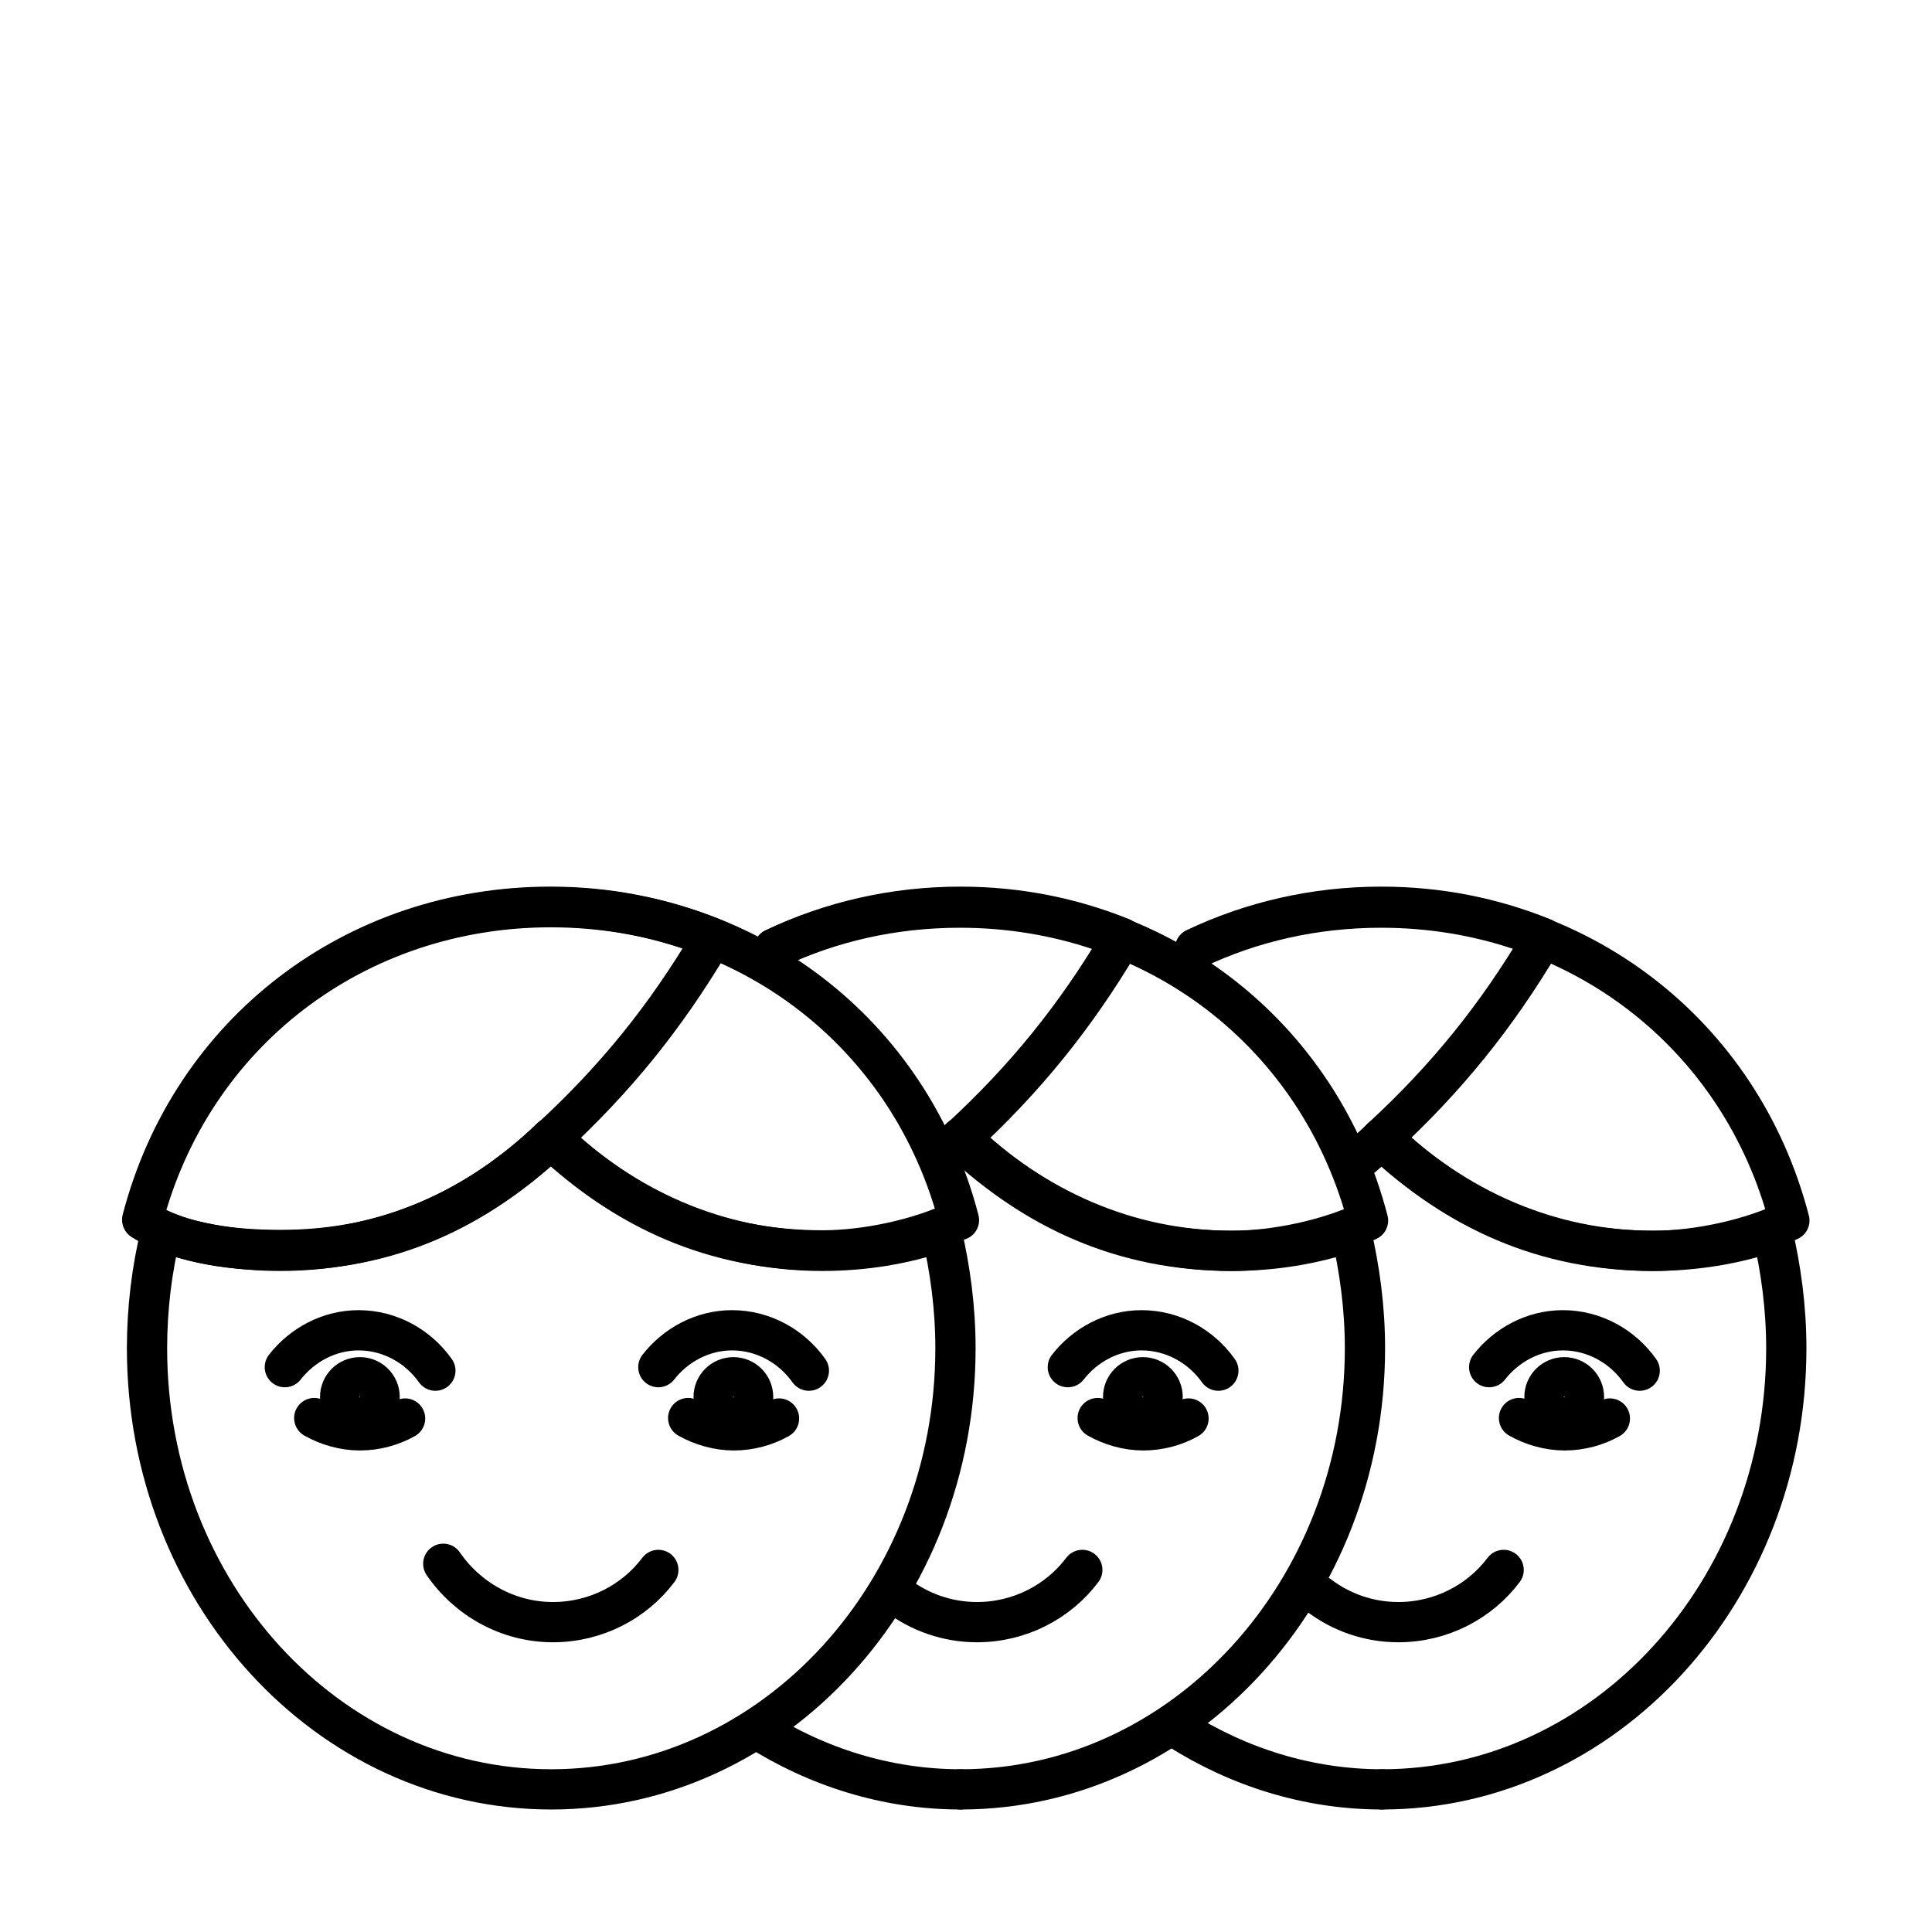
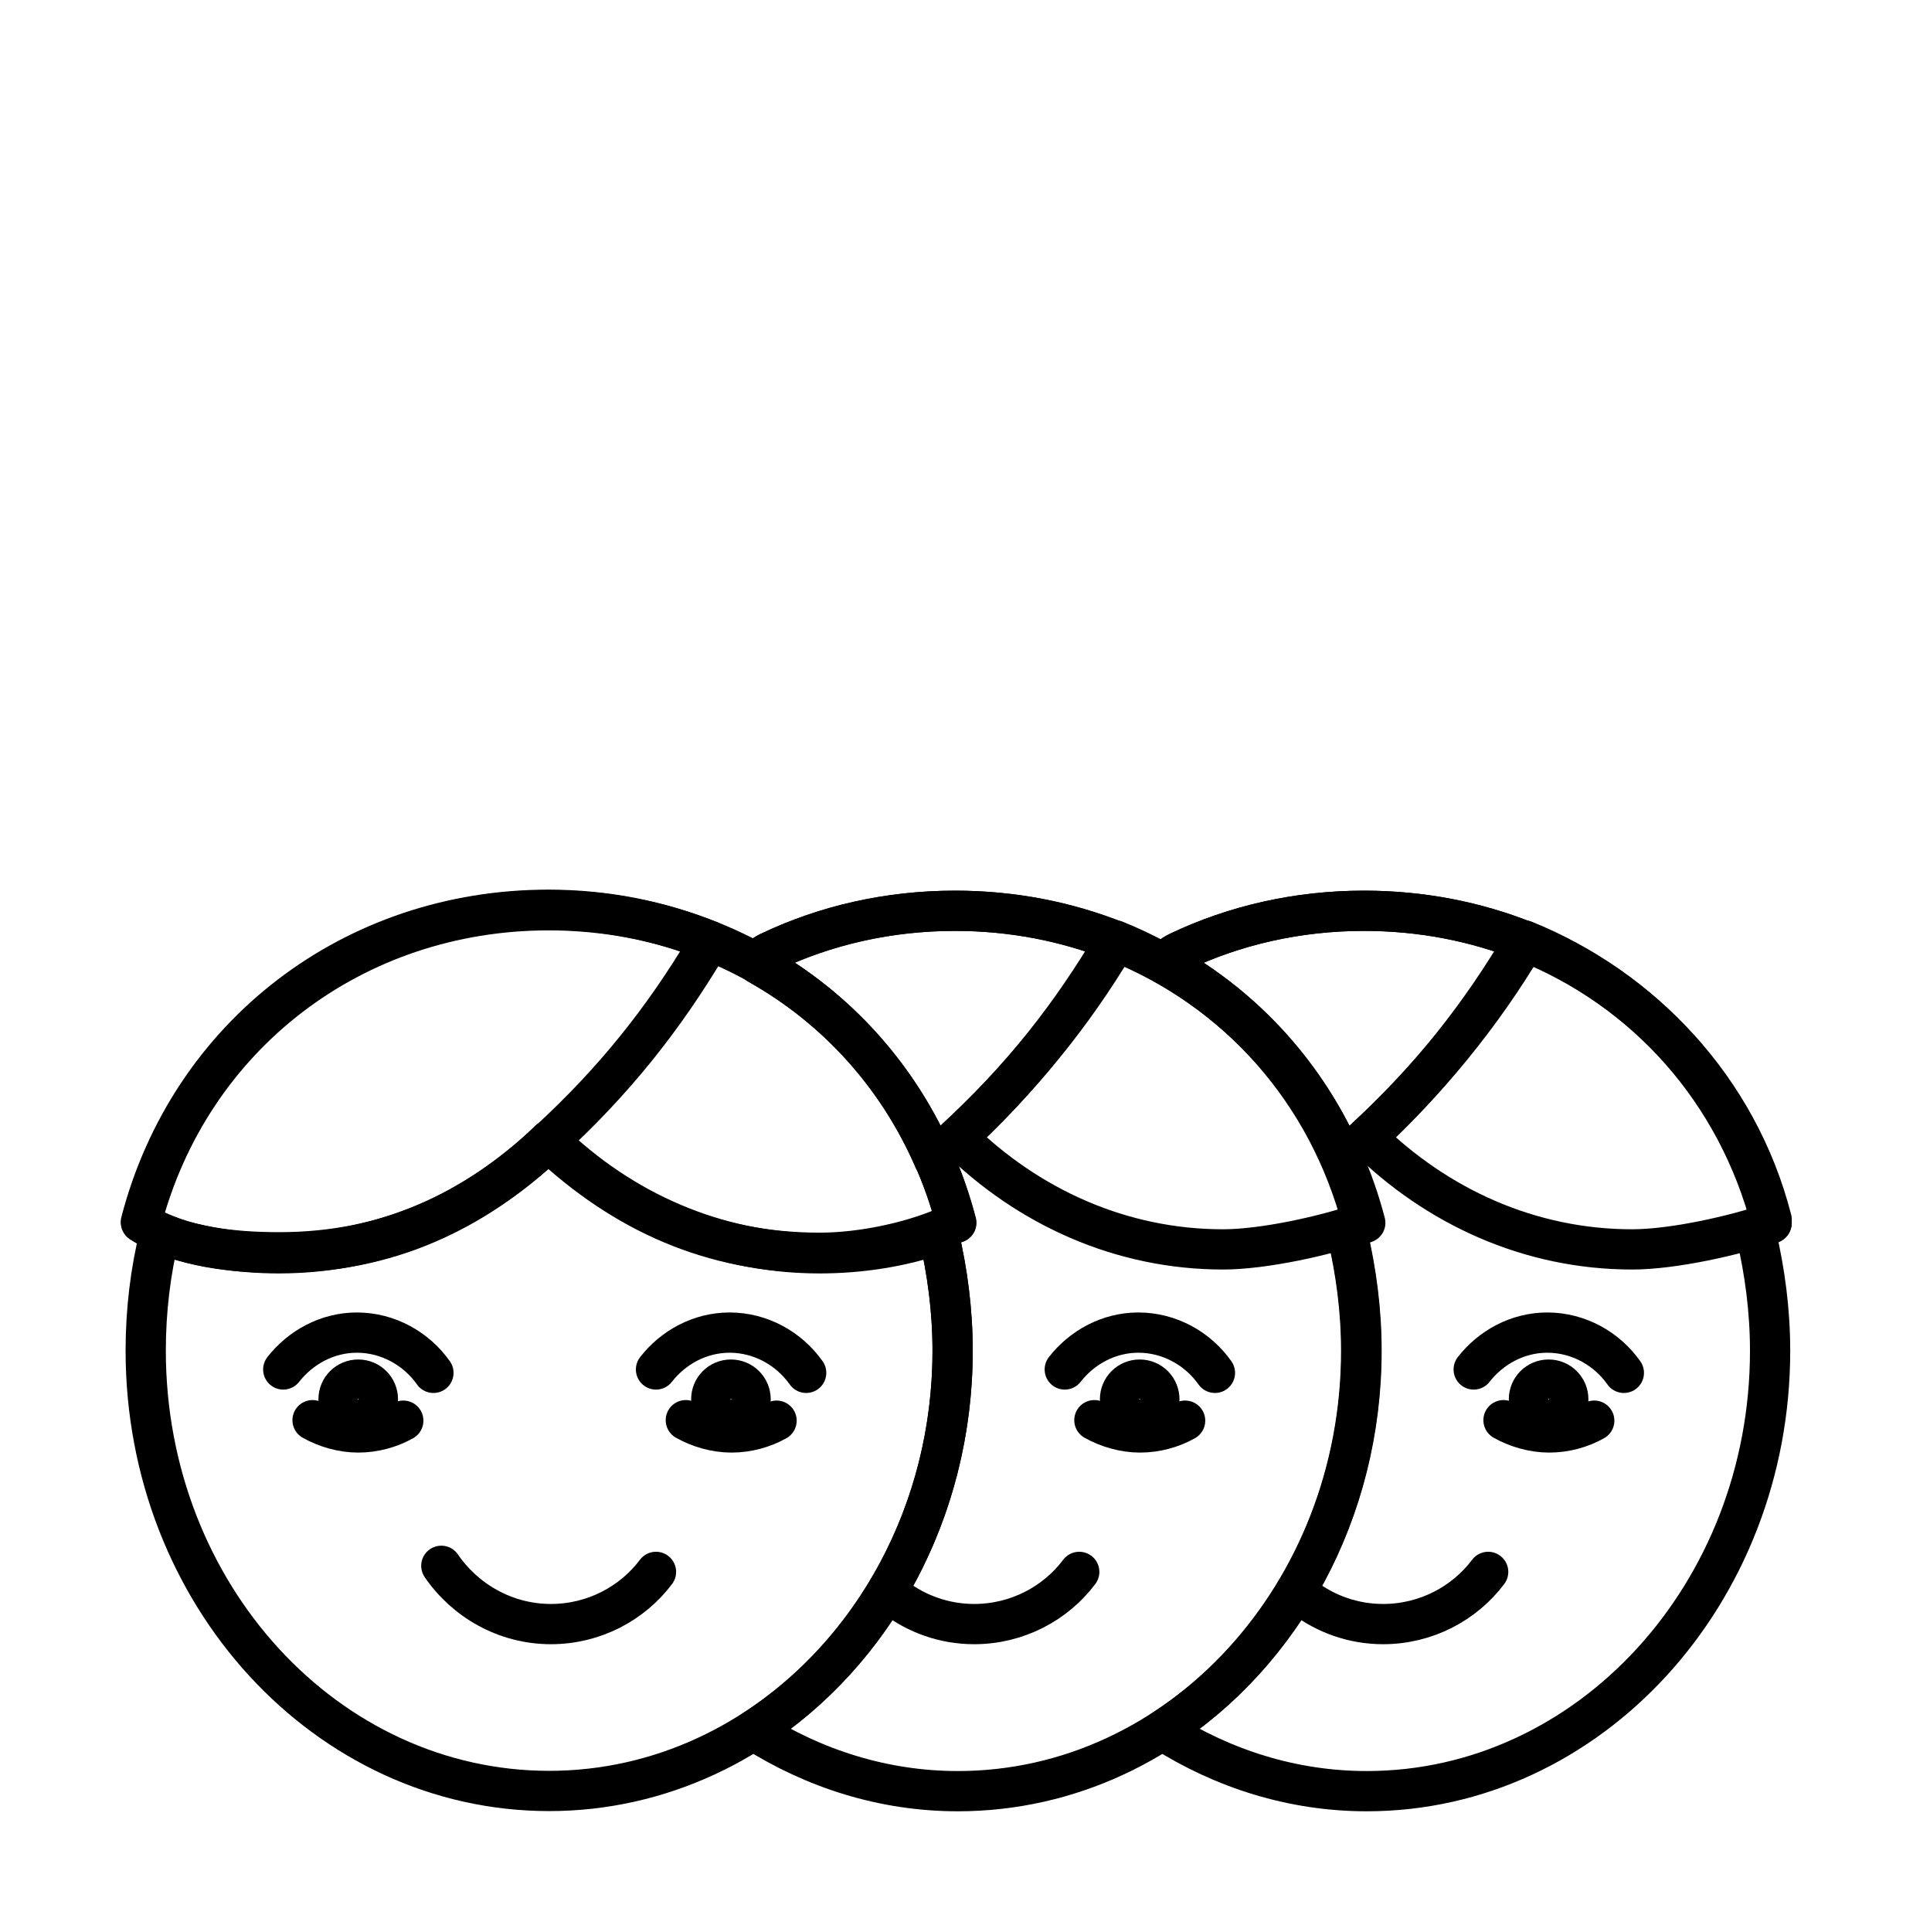
- <svg xmlns="http://www.w3.org/2000/svg" width="48" height="48" viewBox="0 0 48 48">
-   <g transform="translate(0,0) scale(1)">
-     <g transform="translate(0,0)">
-       <g transform="translate(0,0) scale(1)">
-         <g transform="translate(-2.1702,7.3165) scale(1.090426)" stroke-width="0.917">
-           <path d="M16.99,29.06c-.54.72-1.42,1.19-2.4,1.19-1.04,0-1.96-.54-2.5-1.33" fill="none" stroke="#000" stroke-linecap="round" stroke-linejoin="round" />
-           <path d="M14.55,34.06c5.08,0,9.21-4.51,9.21-10.05,0-.92-.12-1.81-.32-2.66-.85.29-1.76.44-2.72.44h0c-2.37,0-4.53-.98-6.17-2.58l-.02.02c-1.63,1.59-3.79,2.56-6.15,2.56-.95,0-1.86-.15-2.72-.44-.21.85-.32,1.75-.32,2.66,0,5.56,4.13,10.05,9.21,10.05" fill="none" stroke="#000" stroke-linecap="round" stroke-linejoin="round" />
-           <path d="M23.84,21.09c-1.11-4.28-4.85-7.13-9.3-7.13s-8.19,2.86-9.3,7.13c.92.58,2.16.69,3.16.69,2.47,0,4.42-.93,6.12-2.51l.02-.02c1.71,1.6,3.71,2.53,6.19,2.53.99,0,2.22-.26,3.1-.69h0Z" fill="none" stroke="#000" stroke-linecap="round" stroke-linejoin="round" />
-           <path d="M18.21,14.66c-1.14-.46-2.36-.71-3.68-.71-4.45,0-8.19,2.86-9.3,7.13.92.58,2.16.69,3.16.69,2.47,0,4.42-.93,6.12-2.51l.02-.02c1.49-1.37,2.63-2.79,3.64-4.49l.04-.08Z" fill="none" stroke="#000" stroke-linecap="round" stroke-linejoin="round" />
-           <path d="M11.22,25.61c-.3.17-.66.27-1.03.27s-.74-.11-1.04-.28" fill="none" stroke="#000" stroke-linecap="round" stroke-linejoin="round" />
-           <path d="M19.74,25.61c-.3.17-.66.27-1.03.27s-.74-.11-1.04-.28" fill="none" stroke="#000" stroke-linecap="round" stroke-linejoin="round" />
-           <path d="M8.48,24.44c.39-.5,1-.84,1.68-.84.72,0,1.36.37,1.75.92" fill="none" stroke="#000" stroke-linecap="round" stroke-linejoin="round" />
-           <path d="M16.99,24.44c.39-.5,1-.84,1.68-.84.72,0,1.36.37,1.75.92" fill="none" stroke="#000" stroke-linecap="round" stroke-linejoin="round" />
-           <circle cx="18.7" cy="25.12" r=".45" fill="none" stroke="#000" stroke-linecap="round" stroke-linejoin="round" />
-           <circle cx="10.19" cy="25.12" r=".45" fill="none" stroke="#000" stroke-linecap="round" stroke-linejoin="round" />
-           <path d="M26.65,29.06c-.54.72-1.42,1.19-2.4,1.19-.68,0-1.31-.23-1.81-.61" fill="none" stroke="#000" stroke-linecap="round" stroke-linejoin="round" />
-           <path d="M19.23,32.68c1.37.87,2.96,1.38,4.65,1.38" fill="none" stroke="#000" stroke-linecap="round" stroke-linejoin="round" />
-           <path d="M23.88,34.06c5.08,0,9.21-4.51,9.21-10.05,0-.92-.12-1.81-.32-2.66-.85.29-1.76.44-2.72.44h0c-2.37,0-4.53-.98-6.17-2.58l-.02.02" fill="none" stroke="#000" stroke-linecap="round" stroke-linejoin="round" />
-           <path d="M23.4,19.67c.15-.13.3-.26.45-.39l.02-.02c1.71,1.6,3.71,2.53,6.19,2.53.99,0,2.22-.26,3.1-.69h0c-1.11-4.28-4.85-7.13-9.3-7.13-1.52,0-2.96.33-4.24.94" fill="none" stroke="#000" stroke-linecap="round" stroke-linejoin="round" />
-           <path d="M23.59,19.49c.09-.08.18-.16.26-.24l.02-.02c1.49-1.37,2.63-2.79,3.64-4.49l.04-.08c-1.14-.46-2.36-.71-3.68-.71-1.52,0-2.96.34-4.24.95" fill="none" stroke="#000" stroke-linecap="round" stroke-linejoin="round" />
-           <path d="M29.07,25.61c-.3.17-.66.27-1.03.27s-.74-.11-1.04-.28" fill="none" stroke="#000" stroke-linecap="round" stroke-linejoin="round" />
-           <path d="M26.32,24.44c.39-.5,1-.84,1.68-.84.72,0,1.36.37,1.75.92" fill="none" stroke="#000" stroke-linecap="round" stroke-linejoin="round" />
-           <circle cx="28.03" cy="25.12" r=".45" fill="none" stroke="#000" stroke-linecap="round" stroke-linejoin="round" />
-           <path d="M36.25,29.06c-.54.72-1.42,1.19-2.4,1.19-.68,0-1.31-.23-1.81-.61" fill="none" stroke="#000" stroke-linecap="round" stroke-linejoin="round" />
-           <path d="M28.83,32.68c1.37.87,2.96,1.38,4.65,1.38" fill="none" stroke="#000" stroke-linecap="round" stroke-linejoin="round" />
-           <path d="M33.48,34.06c5.08,0,9.21-4.51,9.21-10.05,0-.92-.12-1.81-.32-2.66-.85.29-1.76.44-2.72.44h0c-2.37,0-4.53-.98-6.17-2.58l-.02.02" fill="none" stroke="#000" stroke-linecap="round" stroke-linejoin="round" />
-           <path d="M33,19.67c.15-.13.3-.26.45-.39l.02-.02c1.71,1.6,3.71,2.53,6.19,2.53.99,0,2.22-.26,3.1-.69h0c-1.11-4.28-4.85-7.13-9.3-7.13-1.52,0-2.96.33-4.24.94" fill="none" stroke="#000" stroke-linecap="round" stroke-linejoin="round" />
-           <path d="M33.18,19.49c.09-.08.18-.16.26-.24l.02-.02c1.49-1.37,2.63-2.79,3.64-4.49l.04-.08c-1.14-.46-2.36-.71-3.68-.71-1.52,0-2.96.34-4.24.95" fill="none" stroke="#000" stroke-linecap="round" stroke-linejoin="round" />
-           <path d="M38.67,25.61c-.3.17-.66.27-1.03.27s-.74-.11-1.04-.28" fill="none" stroke="#000" stroke-linecap="round" stroke-linejoin="round" />
-           <path d="M35.92,24.44c.39-.5,1-.84,1.68-.84.72,0,1.36.37,1.75.92" fill="none" stroke="#000" stroke-linecap="round" stroke-linejoin="round" />
-           <circle cx="37.63" cy="25.12" r=".45" fill="none" stroke="#000" stroke-linecap="round" stroke-linejoin="round" />
-         </g>
-       </g>
-     </g>
-   </g>
+ <svg xmlns="http://www.w3.org/2000/svg" width="47.527" height="48" viewBox="0 0 47.527 48" fill="none" stroke="#000000" stroke-width="1" stroke-linecap="round" stroke-linejoin="round">
+   <path d="M 27.74,23.389 l 0,0 c -1.234,-0.494 -2.59,-0.761 -4.012,-0.761 c -1.657,0 -3.221,0.36 -4.615,1.025 c -0.356,0.176 -0.268,0.305 -0.268,0.305 c 1.92,1.079 3.46,2.757 4.368,4.857 l 0.163,-0.176 c 0.096,-0.088 0.197,-0.176 0.284,-0.259 l 0.021,-0.021 c 1.623,-1.489 2.958,-3.113 4.058,-4.962" />
+   <path d="M 33.861,30.301 l 0,0 c -0.837,-3.263 -3.226,-5.753 -6.146,-6.937 c -1.079,1.832 -2.326,3.418 -3.92,4.895 c 1.753,1.728 4.062,2.782 6.598,2.782 l 0,0 c 1.025,0 2.56,-0.347 3.468,-0.661" />
+   <path d="M 16.302,39.053 c -0.586,0.782 -1.544,1.297 -2.611,1.297 c -1.134,0 -2.134,-0.586 -2.724,-1.448" />
+   <path d="M 13.645,44.496 c 5.531,0 10.028,-4.912 10.028,-10.94 c 0,-1 -0.13,-1.971 -0.347,-2.895 c -0.925,0.314 -1.916,0.477 -2.962,0.477 l 0,0 c -2.581,0 -4.933,-1.067 -6.719,-2.807 l -0.021,0.021 c -1.774,1.732 -4.125,2.786 -6.694,2.786 c -1.033,0 -2.025,-0.163 -2.962,-0.477 c -0.23,0.925 -0.347,1.904 -0.347,2.895 c 0,6.054 4.497,10.94 10.028,10.94" />
+   <path d="M 23.757,30.376 c -1.209,-4.661 -5.28,-7.761 -10.124,-7.761 s -8.915,3.113 -10.124,7.761 c 1,0.632 2.351,0.749 3.439,0.749 c 2.69,0 4.811,-1.012 6.66,-2.732 l 0.021,-0.021 c 1.862,1.74 4.037,2.753 6.74,2.753 c 1.079,0 2.418,-0.284 3.376,-0.749 l 0.008,0 Z" />
+   <path d="M 17.632,23.377 c -1.243,-0.502 -2.569,-0.774 -4.008,-0.774 c -4.845,0 -8.915,3.113 -10.124,7.761 c 1,0.632 2.351,0.749 3.439,0.749 c 2.69,0 4.811,-1.012 6.665,-2.732 l 0.021,-0.021 c 1.623,-1.489 2.862,-3.037 3.962,-4.887 l 0.042,-0.088 l 0,-0.013 Z" />
+   <path d="M 10.022,35.296 c -0.326,0.184 -0.72,0.293 -1.121,0.293 s -0.807,-0.121 -1.134,-0.305" />
+   <path d="M 19.298,35.296 c -0.326,0.184 -0.72,0.293 -1.121,0.293 s -0.807,-0.121 -1.134,-0.305" />
+   <path d="M 7.039,34.024 c 0.427,-0.544 1.088,-0.916 1.828,-0.916 c 0.782,0 1.481,0.402 1.904,1" />
+   <path d="M 16.302,34.024 c 0.423,-0.544 1.088,-0.916 1.828,-0.916 c 0.782,0 1.481,0.402 1.904,1" />
+   <path d="M 18.653,34.765 c 0,0.272 -0.218,0.489 -0.489,0.489 s -0.489,-0.218 -0.489,-0.489 c 0,-0.272 0.218,-0.489 0.489,-0.489 s 0.489,0.218 0.489,0.489 Z" />
+   <path d="M 9.391,34.765 c 0,0.272 -0.218,0.489 -0.489,0.489 s -0.489,-0.218 -0.489,-0.489 c 0,-0.272 0.218,-0.489 0.489,-0.489 s 0.489,0.218 0.489,0.489 Z" />
+   <path d="M 26.82,39.053 c -0.586,0.782 -1.544,1.297 -2.611,1.297 c -0.741,0 -1.427,-0.251 -1.971,-0.665" />
+   <path d="M 27.753,23.389 c -1.234,-0.494 -2.59,-0.761 -4.012,-0.761 c -1.657,0 -3.221,0.36 -4.615,1.025 c -0.356,0.176 -0.268,0.305 -0.268,0.305 c 1.92,1.079 3.456,2.757 4.364,4.857 c 0.218,0.498 0.402,1.021 0.544,1.565 l -0.017,0 s 0.004,0 0.004,0 c -0.163,0.079 -0.268,0.126 -0.452,0.197 l 0.025,0.088 c 0.218,0.925 0.347,1.895 0.347,2.895 c 0,4.008 -1.983,7.518 -4.941,9.426 l 0.008,0.013 c 1.489,0.946 3.221,1.502 5.062,1.502 l 0,0 c 5.531,0 10.024,-4.912 10.024,-10.94 c 0,-1 -0.13,-1.971 -0.347,-2.895 l -0.025,-0.088 c 0.226,-0.079 0.205,-0.088 0.406,-0.184 l 0,0 c -0.853,-3.293 -3.138,-5.807 -6.112,-6.999 l 0,0 Z" />
+   <path d="M 29.451,35.296 c -0.326,0.184 -0.72,0.293 -1.121,0.293 s -0.807,-0.121 -1.134,-0.305" />
+   <path d="M 26.46,34.024 c 0.423,-0.544 1.088,-0.916 1.828,-0.916 c 0.782,0 1.481,0.402 1.904,1" />
+   <path d="M 28.811,34.765 c 0,0.272 -0.218,0.489 -0.489,0.489 s -0.489,-0.218 -0.489,-0.489 c 0,-0.272 0.218,-0.489 0.489,-0.489 s 0.489,0.218 0.489,0.489 Z" />
+   <path d="M 37.907,23.389 l 0,0 c -1.234,-0.494 -2.59,-0.761 -4.012,-0.761 c -1.657,0 -3.221,0.36 -4.615,1.025 c -0.356,0.176 -0.268,0.305 -0.268,0.305 c 1.92,1.079 3.46,2.757 4.368,4.857 l 0.163,-0.176 c 0.096,-0.088 0.197,-0.176 0.284,-0.259 l 0.021,-0.021 c 1.623,-1.489 2.958,-3.113 4.058,-4.962" />
+   <path d="M 44.027,30.301 l 0,0 c -0.837,-3.263 -3.226,-5.753 -6.146,-6.937 c -1.079,1.832 -2.326,3.418 -3.92,4.895 c 1.753,1.728 4.062,2.782 6.598,2.782 l 0,0 c 1.025,0 2.56,-0.347 3.468,-0.661" />
+   <path d="M 36.982,39.053 c -0.586,0.782 -1.544,1.297 -2.611,1.297 c -0.741,0 -1.427,-0.251 -1.971,-0.665" />
+   <path d="M 37.915,23.389 c -1.234,-0.494 -2.59,-0.761 -4.012,-0.761 c -1.657,0 -3.221,0.36 -4.615,1.025 c -0.356,0.176 -0.268,0.305 -0.268,0.305 c 1.92,1.079 3.456,2.757 4.364,4.857 c 0.218,0.498 0.402,1.021 0.544,1.565 l -0.017,0 s 0.004,0 0.004,0 c -0.163,0.079 -0.268,0.126 -0.452,0.197 l 0.025,0.088 c 0.218,0.925 0.347,1.895 0.347,2.895 c 0,4.008 -1.983,7.518 -4.941,9.426 l 0.008,0.013 c 1.489,0.946 3.221,1.502 5.062,1.502 l 0,0 c 5.531,0 10.024,-4.912 10.024,-10.94 c 0,-1 -0.13,-1.971 -0.347,-2.895 l -0.025,-0.088 c 0.226,-0.079 0.205,-0.088 0.406,-0.184 l 0,0 c -0.853,-3.293 -3.138,-5.807 -6.112,-6.999 l 0,0 Z" />
+   <path d="M 39.618,35.296 c -0.326,0.184 -0.72,0.293 -1.121,0.293 s -0.807,-0.121 -1.134,-0.305" />
+   <path d="M 36.622,34.024 c 0.423,-0.544 1.088,-0.916 1.828,-0.916 c 0.782,0 1.481,0.402 1.904,1" />
+   <path d="M 38.973,34.765 c 0,0.272 -0.218,0.489 -0.489,0.489 s -0.489,-0.218 -0.489,-0.489 c 0,-0.272 0.218,-0.489 0.489,-0.489 s 0.489,0.218 0.489,0.489 Z" />
</svg>
